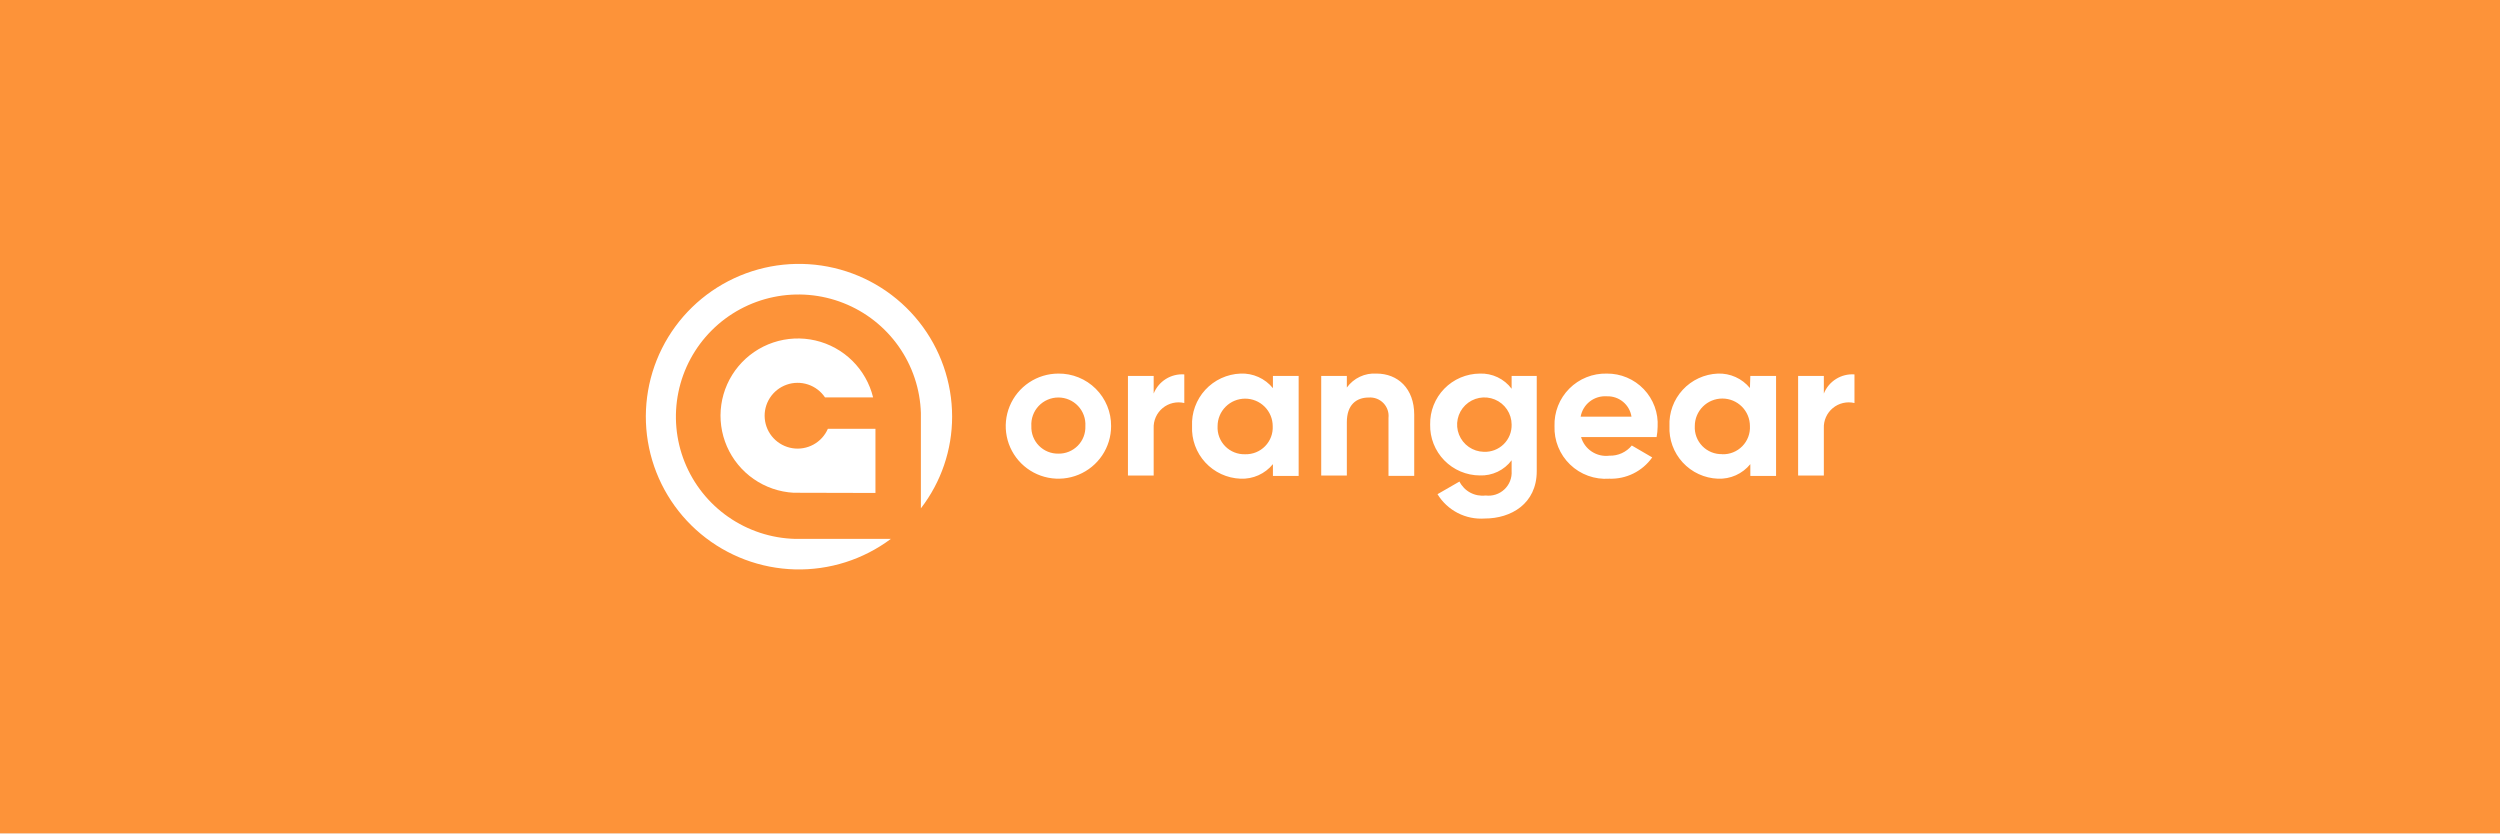
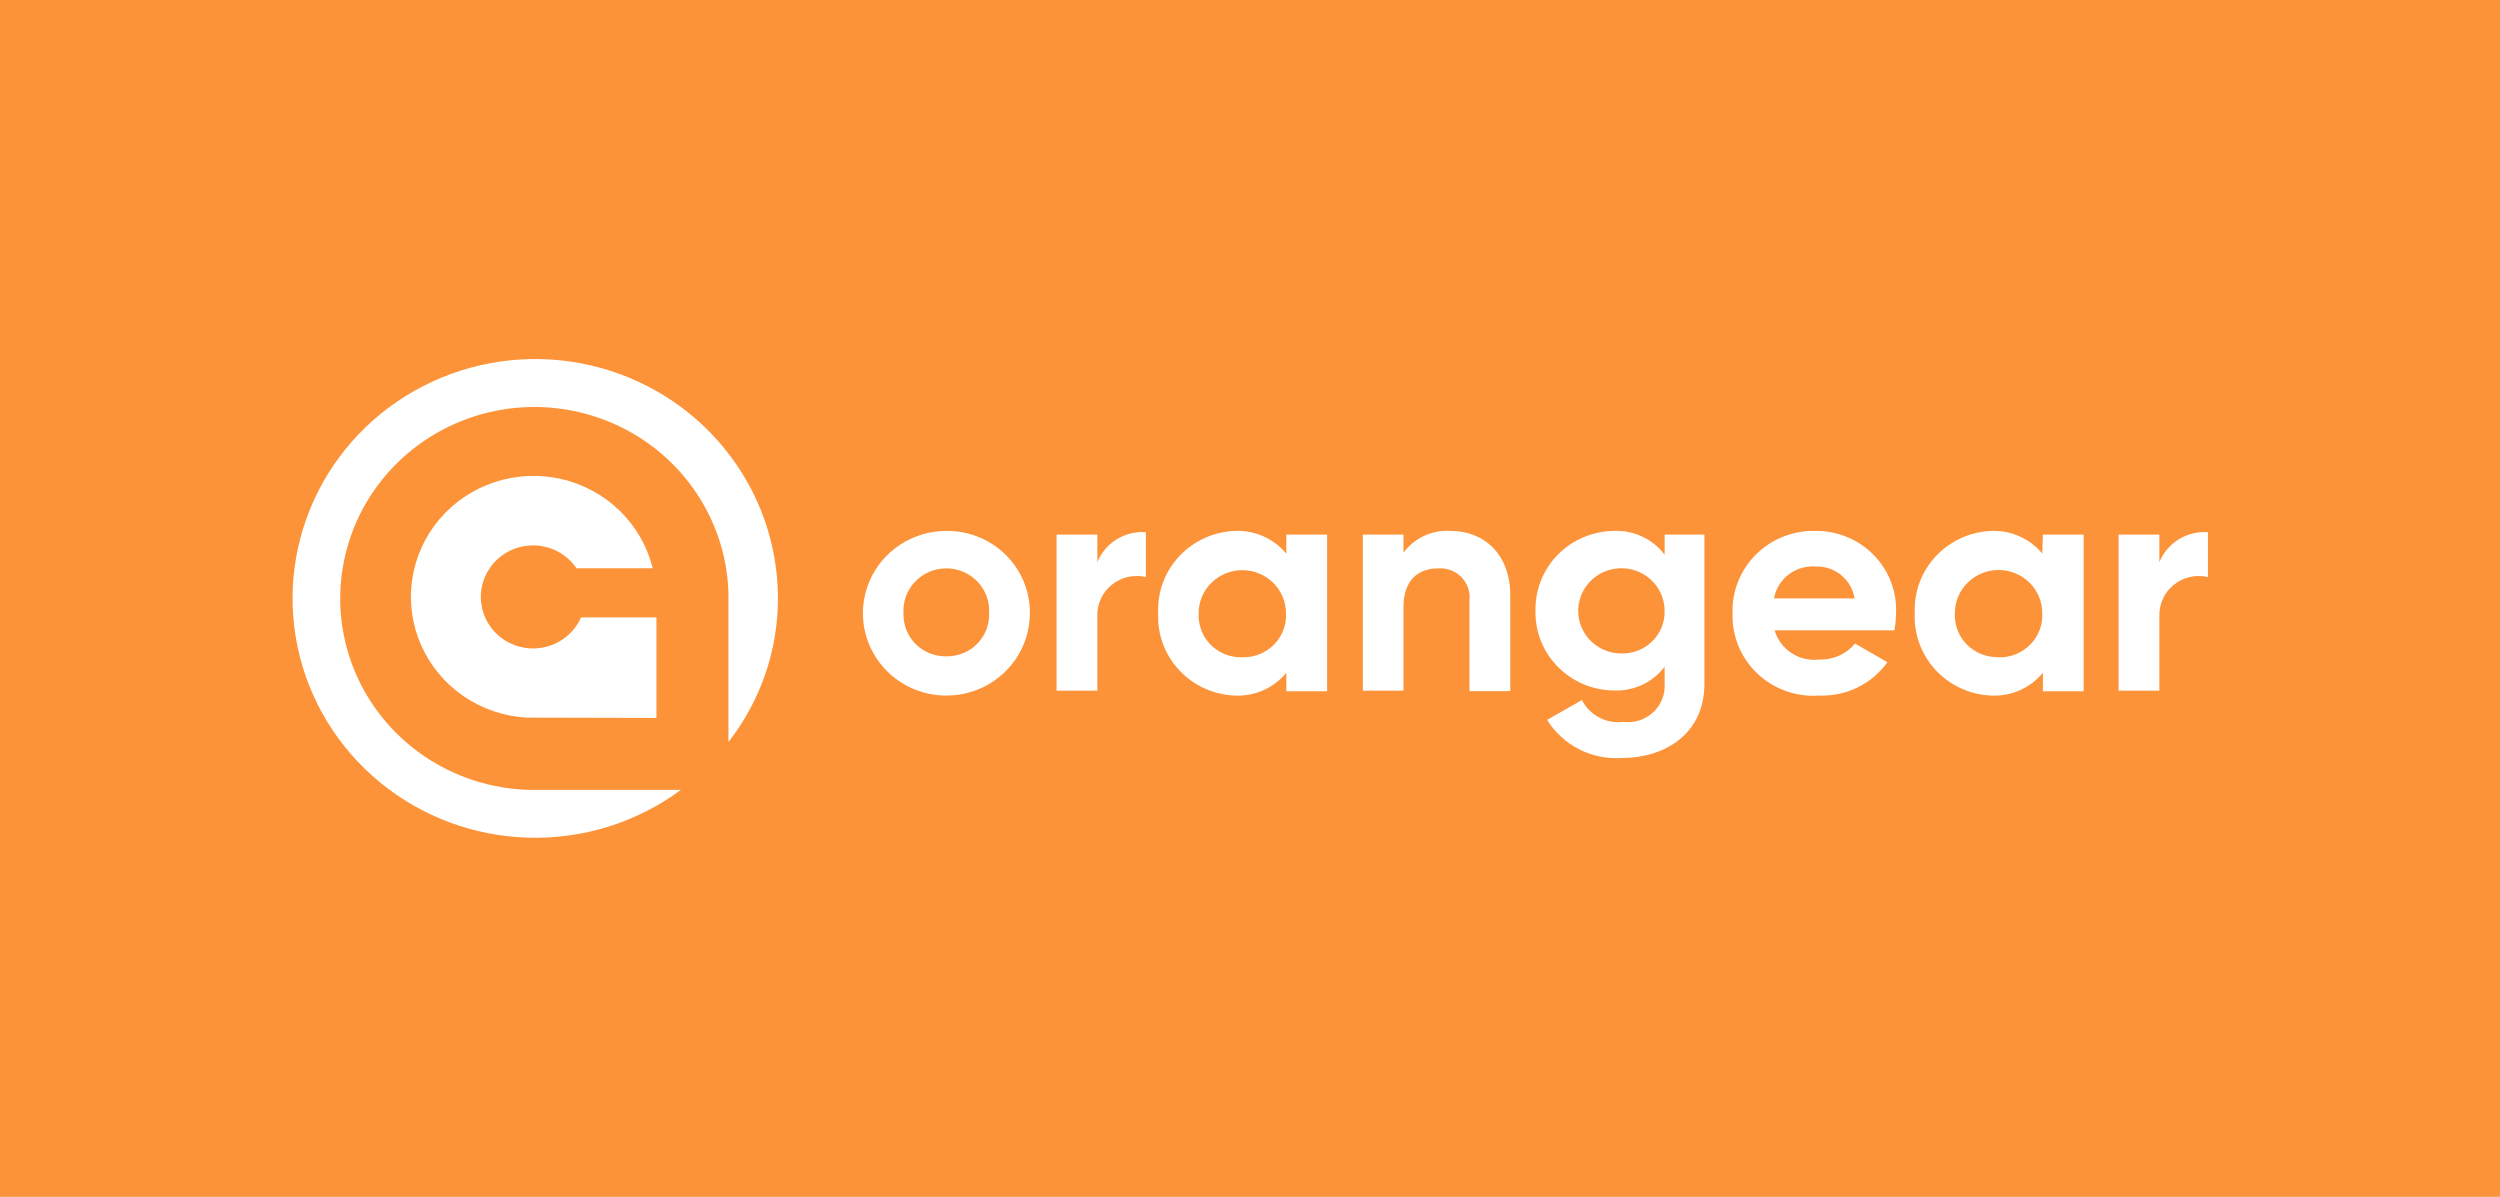
- <svg xmlns="http://www.w3.org/2000/svg" width="360" height="120" viewBox="0 0 360 120" fill="none">
-   <rect width="360" height="120" fill="#FD9339" />
-   <g clip-path="url(#clip0_39919_2099)">
-     <path d="M137.106 60C137.106 55.044 135.429 50.233 132.346 46.347C129.263 42.461 124.955 39.727 120.12 38.589C115.285 37.45 110.206 37.973 105.707 40.074C101.207 42.174 97.55 45.729 95.328 50.161C93.106 54.594 92.45 59.645 93.466 64.497C94.481 69.348 97.109 73.715 100.923 76.891C104.737 80.066 109.514 81.864 114.48 81.993C119.446 82.121 124.311 80.574 128.285 77.6H114.495C111.05 77.507 107.708 76.409 104.881 74.442C102.054 72.476 99.867 69.727 98.589 66.534C97.311 63.341 96.998 59.845 97.689 56.477C98.38 53.109 100.045 50.017 102.478 47.582C104.911 45.147 108.005 43.476 111.379 42.776C114.753 42.075 118.259 42.376 121.463 43.641C124.668 44.905 127.431 47.078 129.411 49.892C131.392 52.705 132.503 56.036 132.608 59.472V73.2C135.525 69.415 137.107 64.775 137.106 60Z" fill="white" />
-     <path d="M126.065 70.986V61.745H119.214C118.795 62.712 118.065 63.511 117.14 64.017C116.214 64.523 115.146 64.708 114.104 64.541C113.062 64.374 112.106 63.866 111.385 63.097C110.665 62.328 110.222 61.341 110.127 60.292C110.031 59.244 110.288 58.194 110.858 57.307C111.427 56.421 112.276 55.749 113.271 55.398C114.266 55.046 115.35 55.036 116.351 55.367C117.353 55.699 118.215 56.353 118.802 57.228H125.727C125.239 55.227 124.203 53.401 122.736 51.952C121.268 50.504 119.426 49.491 117.415 49.026C115.403 48.561 113.302 48.663 111.346 49.319C109.389 49.976 107.654 51.162 106.333 52.745C105.012 54.328 104.158 56.245 103.866 58.284C103.574 60.323 103.856 62.402 104.679 64.291C105.503 66.18 106.836 67.803 108.53 68.98C110.224 70.156 112.213 70.841 114.274 70.956L126.065 70.986Z" fill="white" />
-     <path d="M152.397 53.796C150.897 53.799 149.432 54.245 148.186 55.079C146.94 55.912 145.97 57.095 145.398 58.478C144.826 59.861 144.678 61.383 144.973 62.85C145.267 64.317 145.991 65.664 147.052 66.721C148.114 67.778 149.466 68.497 150.937 68.788C152.408 69.079 153.933 68.928 155.318 68.355C156.703 67.781 157.887 66.811 158.72 65.567C159.553 64.323 159.998 62.86 159.998 61.364C160.008 60.366 159.818 59.377 159.439 58.453C159.06 57.529 158.5 56.691 157.793 55.986C157.085 55.281 156.243 54.724 155.316 54.348C154.389 53.972 153.397 53.784 152.397 53.796ZM152.397 65.324C151.877 65.332 151.361 65.235 150.881 65.038C150.4 64.841 149.965 64.548 149.602 64.177C149.239 63.807 148.955 63.366 148.768 62.882C148.581 62.399 148.495 61.882 148.515 61.364C148.483 60.835 148.559 60.304 148.74 59.805C148.92 59.306 149.202 58.849 149.566 58.463C149.93 58.076 150.37 57.769 150.858 57.558C151.346 57.347 151.872 57.239 152.404 57.239C152.936 57.239 153.462 57.347 153.95 57.558C154.438 57.769 154.878 58.076 155.242 58.463C155.607 58.849 155.888 59.306 156.068 59.805C156.249 60.304 156.325 60.835 156.293 61.364C156.313 61.883 156.226 62.401 156.039 62.886C155.851 63.371 155.566 63.812 155.201 64.183C154.836 64.553 154.399 64.846 153.917 65.042C153.435 65.239 152.917 65.335 152.397 65.324ZM166.129 56.671V54.133H162.424V68.478H166.129V61.687C166.102 61.133 166.205 60.581 166.429 60.073C166.654 59.566 166.993 59.117 167.421 58.763C167.848 58.409 168.353 58.159 168.894 58.033C169.435 57.906 169.998 57.907 170.539 58.035V53.913C169.606 53.847 168.676 54.078 167.883 54.574C167.09 55.069 166.475 55.804 166.129 56.671ZM183.301 55.894C182.74 55.203 182.025 54.654 181.213 54.29C180.401 53.925 179.515 53.756 178.625 53.796C177.669 53.834 176.729 54.06 175.86 54.461C174.992 54.862 174.211 55.431 173.563 56.134C172.916 56.838 172.414 57.662 172.087 58.559C171.759 59.457 171.613 60.41 171.657 61.364C171.613 62.318 171.759 63.271 172.087 64.169C172.414 65.067 172.916 65.891 173.563 66.594C174.211 67.297 174.992 67.866 175.86 68.267C176.729 68.668 177.669 68.894 178.625 68.932C179.515 68.972 180.401 68.803 181.213 68.439C182.025 68.074 182.74 67.525 183.301 66.835V68.536H187.006V54.133H183.301V55.894ZM179.316 65.412C178.782 65.431 178.249 65.339 177.752 65.141C177.255 64.944 176.805 64.645 176.43 64.264C176.055 63.883 175.764 63.429 175.575 62.929C175.386 62.43 175.303 61.897 175.332 61.364C175.332 60.314 175.75 59.307 176.495 58.564C177.239 57.821 178.249 57.404 179.302 57.404C180.354 57.404 181.364 57.821 182.109 58.564C182.853 59.307 183.271 60.314 183.271 61.364C183.298 61.894 183.214 62.424 183.026 62.92C182.838 63.416 182.55 63.868 182.178 64.248C181.807 64.628 181.361 64.928 180.869 65.128C180.377 65.328 179.848 65.425 179.316 65.412ZM198.223 53.796C197.398 53.742 196.572 53.898 195.824 54.249C195.076 54.601 194.429 55.136 193.945 55.806V54.133H190.255V68.478H193.945V60.792C193.945 58.299 195.298 57.243 197.106 57.243C197.495 57.215 197.885 57.272 198.249 57.411C198.613 57.55 198.942 57.767 199.213 58.047C199.483 58.327 199.689 58.663 199.815 59.031C199.942 59.398 199.985 59.789 199.943 60.176V68.522H203.648V59.721C203.648 55.923 201.267 53.796 198.223 53.796ZM217.674 55.981C217.145 55.273 216.451 54.704 215.652 54.323C214.852 53.942 213.972 53.761 213.087 53.796C212.134 53.804 211.191 54 210.314 54.374C209.437 54.748 208.643 55.291 207.979 55.974C207.314 56.656 206.792 57.463 206.442 58.348C206.092 59.233 205.922 60.178 205.942 61.13C205.92 62.081 206.089 63.028 206.438 63.913C206.787 64.799 207.309 65.607 207.974 66.29C208.639 66.972 209.434 67.516 210.312 67.889C211.19 68.262 212.133 68.457 213.087 68.463C213.972 68.497 214.852 68.317 215.652 67.936C216.451 67.555 217.145 66.986 217.674 66.278V67.832C217.706 68.322 217.629 68.813 217.449 69.269C217.269 69.726 216.99 70.137 216.631 70.474C216.273 70.81 215.845 71.063 215.377 71.215C214.909 71.367 214.413 71.414 213.925 71.352C213.167 71.445 212.398 71.302 211.724 70.943C211.05 70.583 210.505 70.024 210.161 69.343L207.001 71.162C207.703 72.314 208.709 73.25 209.91 73.869C211.111 74.487 212.46 74.763 213.808 74.667C217.586 74.667 221.291 72.54 221.291 67.847V54.133H217.674V55.981ZM213.661 65.06C212.889 65.043 212.139 64.799 211.506 64.359C210.872 63.919 210.383 63.302 210.099 62.586C209.815 61.87 209.749 61.086 209.909 60.333C210.069 59.58 210.448 58.89 210.999 58.351C211.55 57.811 212.248 57.446 213.006 57.3C213.764 57.154 214.548 57.235 215.261 57.531C215.973 57.828 216.582 58.327 217.011 58.967C217.441 59.607 217.671 60.359 217.674 61.13C217.689 61.656 217.595 62.18 217.397 62.668C217.2 63.157 216.903 63.599 216.527 63.968C216.15 64.337 215.701 64.624 215.208 64.812C214.715 65 214.188 65.085 213.661 65.06ZM231.377 53.796C230.376 53.772 229.382 53.951 228.454 54.324C227.525 54.696 226.683 55.254 225.978 55.962C225.274 56.67 224.721 57.515 224.355 58.444C223.989 59.373 223.817 60.367 223.849 61.364C223.814 62.392 223.995 63.415 224.382 64.368C224.768 65.321 225.351 66.182 226.093 66.895C226.834 67.609 227.718 68.159 228.687 68.51C229.655 68.861 230.687 69.005 231.715 68.932C232.923 68.977 234.123 68.72 235.207 68.184C236.29 67.649 237.222 66.853 237.919 65.867L234.979 64.151C234.591 64.625 234.099 65.004 233.54 65.259C232.982 65.513 232.372 65.636 231.759 65.618C230.868 65.733 229.966 65.525 229.216 65.032C228.466 64.54 227.918 63.795 227.672 62.934H238.551C238.643 62.45 238.692 61.959 238.698 61.467C238.757 60.475 238.61 59.482 238.268 58.55C237.925 57.617 237.394 56.764 236.708 56.045C236.021 55.325 235.194 54.755 234.277 54.368C233.359 53.981 232.372 53.786 231.377 53.796ZM227.613 60C227.767 59.134 228.236 58.355 228.931 57.814C229.626 57.272 230.497 57.006 231.377 57.067C232.227 57.035 233.06 57.317 233.716 57.858C234.372 58.398 234.805 59.161 234.935 60H227.613ZM251.989 55.879C251.433 55.2 250.727 54.658 249.926 54.297C249.125 53.935 248.251 53.764 247.373 53.796C246.416 53.834 245.476 54.06 244.608 54.461C243.739 54.862 242.958 55.431 242.311 56.134C241.663 56.838 241.161 57.662 240.834 58.559C240.507 59.457 240.36 60.41 240.404 61.364C240.36 62.318 240.507 63.271 240.834 64.169C241.161 65.067 241.663 65.891 242.311 66.594C242.958 67.297 243.739 67.866 244.608 68.267C245.476 68.668 246.416 68.894 247.373 68.932C248.262 68.972 249.148 68.803 249.96 68.439C250.772 68.074 251.487 67.525 252.048 66.835V68.536H255.753V54.133H252.048L251.989 55.879ZM248.005 65.397C247.473 65.412 246.943 65.317 246.45 65.118C245.956 64.918 245.509 64.619 245.138 64.238C244.766 63.858 244.478 63.405 244.29 62.908C244.103 62.41 244.021 61.88 244.05 61.349C244.05 60.299 244.468 59.292 245.213 58.549C245.957 57.807 246.967 57.389 248.02 57.389C249.072 57.389 250.082 57.807 250.826 58.549C251.571 59.292 251.989 60.299 251.989 61.349C252.018 61.883 251.935 62.417 251.746 62.917C251.557 63.417 251.267 63.872 250.892 64.254C250.517 64.636 250.067 64.936 249.57 65.136C249.073 65.335 248.54 65.429 248.005 65.412V65.397ZM262.633 56.597V54.133H258.929V68.478H262.633V61.687C262.607 61.133 262.71 60.581 262.934 60.073C263.159 59.566 263.498 59.117 263.926 58.763C264.353 58.409 264.858 58.159 265.399 58.033C265.94 57.906 266.503 57.907 267.044 58.035V53.913C266.111 53.847 265.18 54.078 264.388 54.574C263.595 55.069 262.98 55.804 262.633 56.671V56.597Z" fill="white" />
+ <svg xmlns="http://www.w3.org/2000/svg" width="188" height="90" viewBox="0 0 188 90" fill="none">
+   <rect width="188" height="90" fill="#FD9339" />
+   <g clip-path="url(#clip0_139_2162)">
+     <path d="M58.502 45C58.502 40.945 57.114 37.009 54.562 33.83C52.011 30.65 48.446 28.413 44.444 27.482C40.443 26.55 36.24 26.978 32.516 28.697C28.792 30.415 25.765 33.323 23.927 36.95C22.088 40.577 21.545 44.71 22.385 48.679C23.226 52.648 25.4 56.221 28.557 58.819C31.713 61.418 35.667 62.889 39.777 62.994C43.887 63.099 47.912 61.833 51.202 59.4H39.789C36.938 59.324 34.172 58.426 31.832 56.817C29.493 55.208 27.683 52.958 26.625 50.346C25.567 47.734 25.309 44.873 25.881 42.117C26.453 39.362 27.83 36.832 29.844 34.84C31.857 32.847 34.418 31.48 37.21 30.907C40.002 30.334 42.904 30.58 45.556 31.615C48.208 32.65 50.494 34.428 52.133 36.73C53.773 39.032 54.692 41.757 54.779 44.568V55.8C57.193 52.703 58.502 48.906 58.502 45Z" fill="white" />
+     <path d="M49.364 53.988V46.428H43.694C43.347 47.218 42.743 47.872 41.977 48.287C41.212 48.701 40.328 48.852 39.466 48.715C38.603 48.579 37.812 48.163 37.215 47.534C36.619 46.904 36.253 46.097 36.174 45.239C36.095 44.381 36.308 43.522 36.779 42.797C37.25 42.072 37.953 41.522 38.776 41.234C39.599 40.947 40.496 40.938 41.325 41.209C42.154 41.48 42.868 42.016 43.354 42.732H49.084C48.681 41.095 47.823 39.6 46.609 38.415C45.394 37.23 43.87 36.402 42.205 36.021C40.541 35.641 38.802 35.724 37.183 36.261C35.563 36.798 34.127 37.769 33.034 39.064C31.941 40.359 31.235 41.928 30.993 43.596C30.751 45.264 30.984 46.965 31.666 48.511C32.347 50.056 33.45 51.384 34.852 52.347C36.255 53.31 37.9 53.87 39.606 53.964L49.364 53.988Z" fill="white" />
+     <path d="M71.156 39.924C69.915 39.926 68.702 40.292 67.671 40.974C66.64 41.655 65.837 42.623 65.364 43.755C64.891 44.886 64.768 46.131 65.012 47.331C65.255 48.532 65.854 49.634 66.733 50.499C67.611 51.364 68.73 51.952 69.948 52.19C71.165 52.428 72.427 52.305 73.573 51.836C74.72 51.367 75.7 50.573 76.389 49.555C77.078 48.537 77.446 47.34 77.446 46.116C77.454 45.3 77.297 44.49 76.984 43.734C76.671 42.979 76.207 42.292 75.621 41.715C75.035 41.139 74.339 40.683 73.572 40.376C72.805 40.068 71.984 39.914 71.156 39.924ZM71.156 49.356C70.726 49.363 70.299 49.283 69.901 49.122C69.504 48.961 69.144 48.721 68.843 48.418C68.542 48.114 68.307 47.754 68.153 47.358C67.998 46.963 67.927 46.54 67.944 46.116C67.917 45.683 67.98 45.249 68.129 44.84C68.279 44.432 68.511 44.059 68.813 43.742C69.115 43.426 69.478 43.174 69.882 43.002C70.286 42.83 70.722 42.741 71.162 42.741C71.602 42.741 72.037 42.83 72.441 43.002C72.845 43.174 73.209 43.426 73.511 43.742C73.812 44.059 74.045 44.432 74.195 44.84C74.344 45.249 74.407 45.683 74.38 46.116C74.397 46.541 74.325 46.965 74.17 47.361C74.015 47.758 73.779 48.119 73.477 48.422C73.175 48.726 72.813 48.965 72.414 49.126C72.015 49.286 71.587 49.365 71.156 49.356ZM82.52 42.276V40.2H79.454V51.936H82.52V46.38C82.498 45.927 82.584 45.475 82.769 45.06C82.955 44.645 83.236 44.278 83.589 43.988C83.943 43.698 84.361 43.494 84.809 43.39C85.257 43.287 85.723 43.288 86.17 43.392V40.02C85.398 39.966 84.628 40.155 83.972 40.56C83.316 40.966 82.807 41.567 82.52 42.276ZM96.731 41.64C96.268 41.075 95.676 40.626 95.004 40.328C94.332 40.03 93.598 39.892 92.862 39.924C92.071 39.955 91.293 40.14 90.574 40.468C89.855 40.797 89.209 41.262 88.673 41.837C88.137 42.413 87.722 43.087 87.451 43.821C87.18 44.556 87.059 45.336 87.095 46.116C87.059 46.897 87.18 47.677 87.451 48.411C87.722 49.145 88.137 49.82 88.673 50.395C89.209 50.971 89.855 51.436 90.574 51.764C91.293 52.092 92.071 52.277 92.862 52.308C93.598 52.341 94.332 52.202 95.004 51.904C95.676 51.606 96.268 51.157 96.731 50.592V51.984H99.798V40.2H96.731V41.64ZM93.434 49.428C92.992 49.444 92.551 49.368 92.139 49.207C91.728 49.045 91.356 48.8 91.045 48.489C90.735 48.177 90.494 47.805 90.338 47.397C90.181 46.988 90.113 46.552 90.137 46.116C90.137 45.257 90.483 44.433 91.099 43.825C91.715 43.218 92.551 42.876 93.422 42.876C94.293 42.876 95.129 43.218 95.745 43.825C96.361 44.433 96.707 45.257 96.707 46.116C96.729 46.55 96.66 46.983 96.504 47.389C96.349 47.795 96.11 48.165 95.803 48.476C95.496 48.787 95.127 49.032 94.719 49.196C94.311 49.359 93.874 49.439 93.434 49.428ZM109.081 39.924C108.398 39.88 107.715 40.007 107.096 40.295C106.476 40.583 105.941 41.021 105.541 41.568V40.2H102.487V51.936H105.541V45.648C105.541 43.608 106.66 42.744 108.157 42.744C108.478 42.721 108.801 42.768 109.103 42.882C109.404 42.996 109.676 43.173 109.9 43.402C110.124 43.631 110.294 43.906 110.399 44.207C110.503 44.508 110.54 44.828 110.505 45.144V51.972H113.571V44.772C113.571 41.664 111.6 39.924 109.081 39.924ZM125.179 41.712C124.741 41.133 124.166 40.667 123.505 40.355C122.843 40.044 122.115 39.896 121.382 39.924C120.593 39.93 119.813 40.091 119.087 40.397C118.362 40.703 117.705 41.148 117.155 41.706C116.605 42.264 116.172 42.924 115.883 43.648C115.594 44.372 115.453 45.146 115.469 45.924C115.451 46.703 115.591 47.477 115.88 48.202C116.168 48.927 116.601 49.588 117.151 50.146C117.701 50.705 118.359 51.15 119.085 51.455C119.812 51.76 120.593 51.919 121.382 51.924C122.115 51.952 122.843 51.804 123.505 51.493C124.166 51.181 124.741 50.716 125.179 50.136V51.408C125.205 51.809 125.142 52.21 124.992 52.584C124.843 52.958 124.612 53.294 124.315 53.569C124.019 53.844 123.664 54.052 123.277 54.176C122.89 54.3 122.48 54.339 122.076 54.288C121.448 54.364 120.812 54.247 120.254 53.953C119.697 53.659 119.245 53.202 118.961 52.644L116.345 54.132C116.926 55.075 117.759 55.841 118.753 56.347C119.747 56.853 120.863 57.079 121.979 57C125.106 57 128.172 55.26 128.172 51.42V40.2H125.179V41.712ZM121.857 49.14C121.218 49.126 120.598 48.926 120.074 48.566C119.549 48.206 119.144 47.702 118.909 47.116C118.674 46.53 118.619 45.889 118.752 45.273C118.884 44.656 119.198 44.092 119.654 43.651C120.11 43.209 120.688 42.91 121.315 42.791C121.942 42.672 122.591 42.737 123.181 42.98C123.771 43.223 124.275 43.631 124.63 44.155C124.985 44.679 125.176 45.294 125.179 45.924C125.191 46.355 125.113 46.783 124.949 47.183C124.786 47.583 124.541 47.945 124.229 48.246C123.917 48.548 123.546 48.783 123.137 48.937C122.729 49.091 122.293 49.16 121.857 49.14ZM136.519 39.924C135.691 39.904 134.868 40.051 134.099 40.356C133.331 40.66 132.634 41.117 132.051 41.696C131.468 42.276 131.011 42.967 130.708 43.727C130.405 44.487 130.262 45.3 130.289 46.116C130.259 46.957 130.41 47.794 130.729 48.574C131.049 49.353 131.532 50.058 132.146 50.642C132.759 51.226 133.491 51.676 134.292 51.963C135.094 52.25 135.948 52.367 136.798 52.308C137.798 52.345 138.792 52.134 139.688 51.696C140.585 51.258 141.356 50.607 141.933 49.8L139.5 48.396C139.179 48.784 138.771 49.095 138.309 49.303C137.847 49.511 137.343 49.611 136.835 49.596C136.098 49.69 135.351 49.52 134.73 49.117C134.11 48.714 133.656 48.105 133.452 47.4H142.456C142.532 47.004 142.572 46.603 142.578 46.2C142.626 45.389 142.505 44.576 142.222 43.813C141.938 43.05 141.499 42.352 140.931 41.764C140.362 41.175 139.677 40.708 138.918 40.392C138.159 40.075 137.343 39.916 136.519 39.924ZM133.404 45C133.531 44.291 133.92 43.654 134.495 43.211C135.07 42.768 135.791 42.551 136.519 42.6C137.222 42.574 137.911 42.805 138.454 43.247C138.997 43.69 139.356 44.314 139.463 45H133.404ZM153.577 41.628C153.117 41.072 152.533 40.629 151.87 40.334C151.207 40.038 150.484 39.898 149.757 39.924C148.965 39.955 148.187 40.14 147.468 40.468C146.749 40.797 146.103 41.262 145.567 41.837C145.031 42.413 144.616 43.087 144.345 43.821C144.074 44.556 143.953 45.336 143.989 46.116C143.953 46.897 144.074 47.677 144.345 48.411C144.616 49.145 145.031 49.82 145.567 50.395C146.103 50.971 146.749 51.436 147.468 51.764C148.187 52.092 148.965 52.277 149.757 52.308C150.493 52.341 151.226 52.202 151.898 51.904C152.57 51.606 153.162 51.157 153.626 50.592V51.984H156.692V40.2H153.626L153.577 41.628ZM150.28 49.416C149.839 49.428 149.401 49.35 148.993 49.187C148.584 49.024 148.215 48.779 147.907 48.468C147.599 48.157 147.361 47.786 147.206 47.379C147.051 46.972 146.983 46.538 147.007 46.104C147.007 45.245 147.353 44.421 147.969 43.813C148.585 43.206 149.421 42.864 150.292 42.864C151.163 42.864 151.999 43.206 152.615 43.813C153.231 44.421 153.577 45.245 153.577 46.104C153.601 46.541 153.532 46.977 153.376 47.386C153.22 47.796 152.979 48.168 152.669 48.481C152.359 48.793 151.987 49.039 151.575 49.202C151.164 49.365 150.723 49.442 150.28 49.428V49.416ZM162.386 42.216V40.2H159.32V51.936H162.386V46.38C162.364 45.927 162.45 45.475 162.635 45.06C162.821 44.645 163.102 44.278 163.456 43.988C163.81 43.698 164.227 43.494 164.675 43.39C165.123 43.287 165.589 43.288 166.036 43.392V40.02C165.264 39.966 164.494 40.155 163.838 40.56C163.182 40.966 162.673 41.567 162.386 42.276V42.216Z" fill="white" />
  </g>
  <defs>
-     <clipPath id="clip0_39919_2099">
-       <rect width="174" height="44" fill="white" transform="translate(93 38)" />
+     <clipPath id="clip0_139_2162">
+       <rect width="144" height="36" fill="white" transform="translate(22 27)" />
    </clipPath>
  </defs>
</svg>
